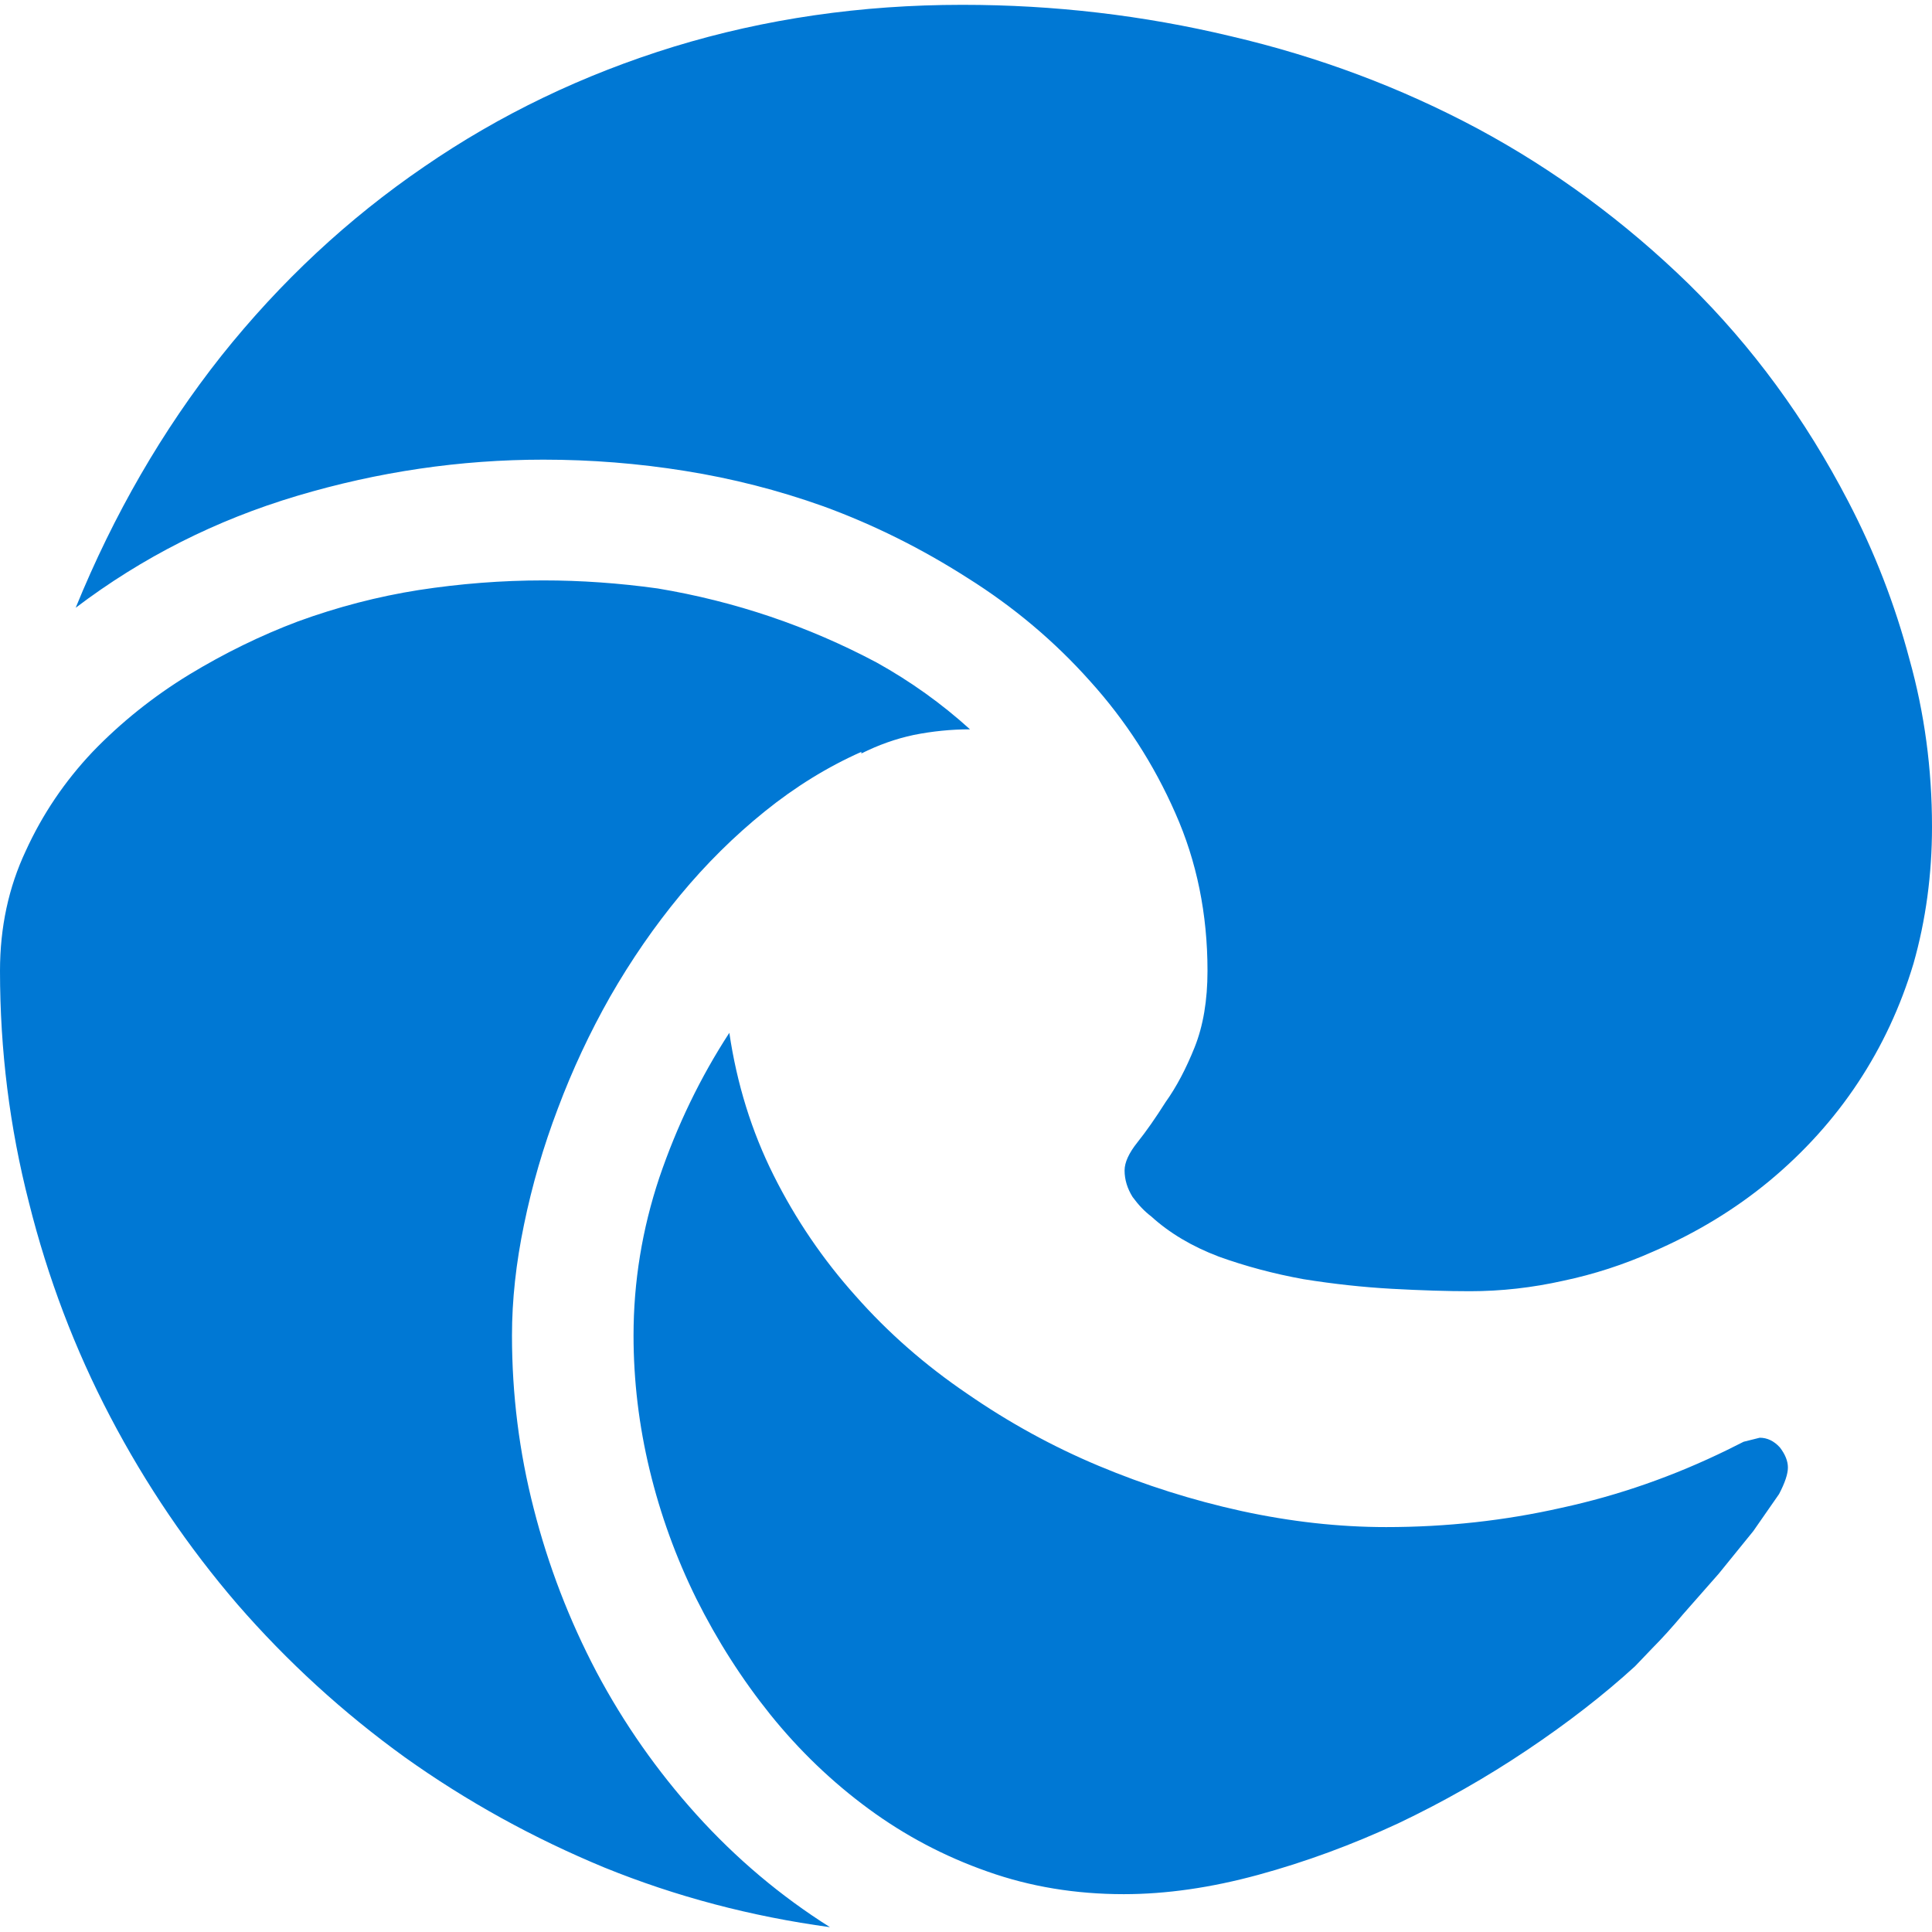
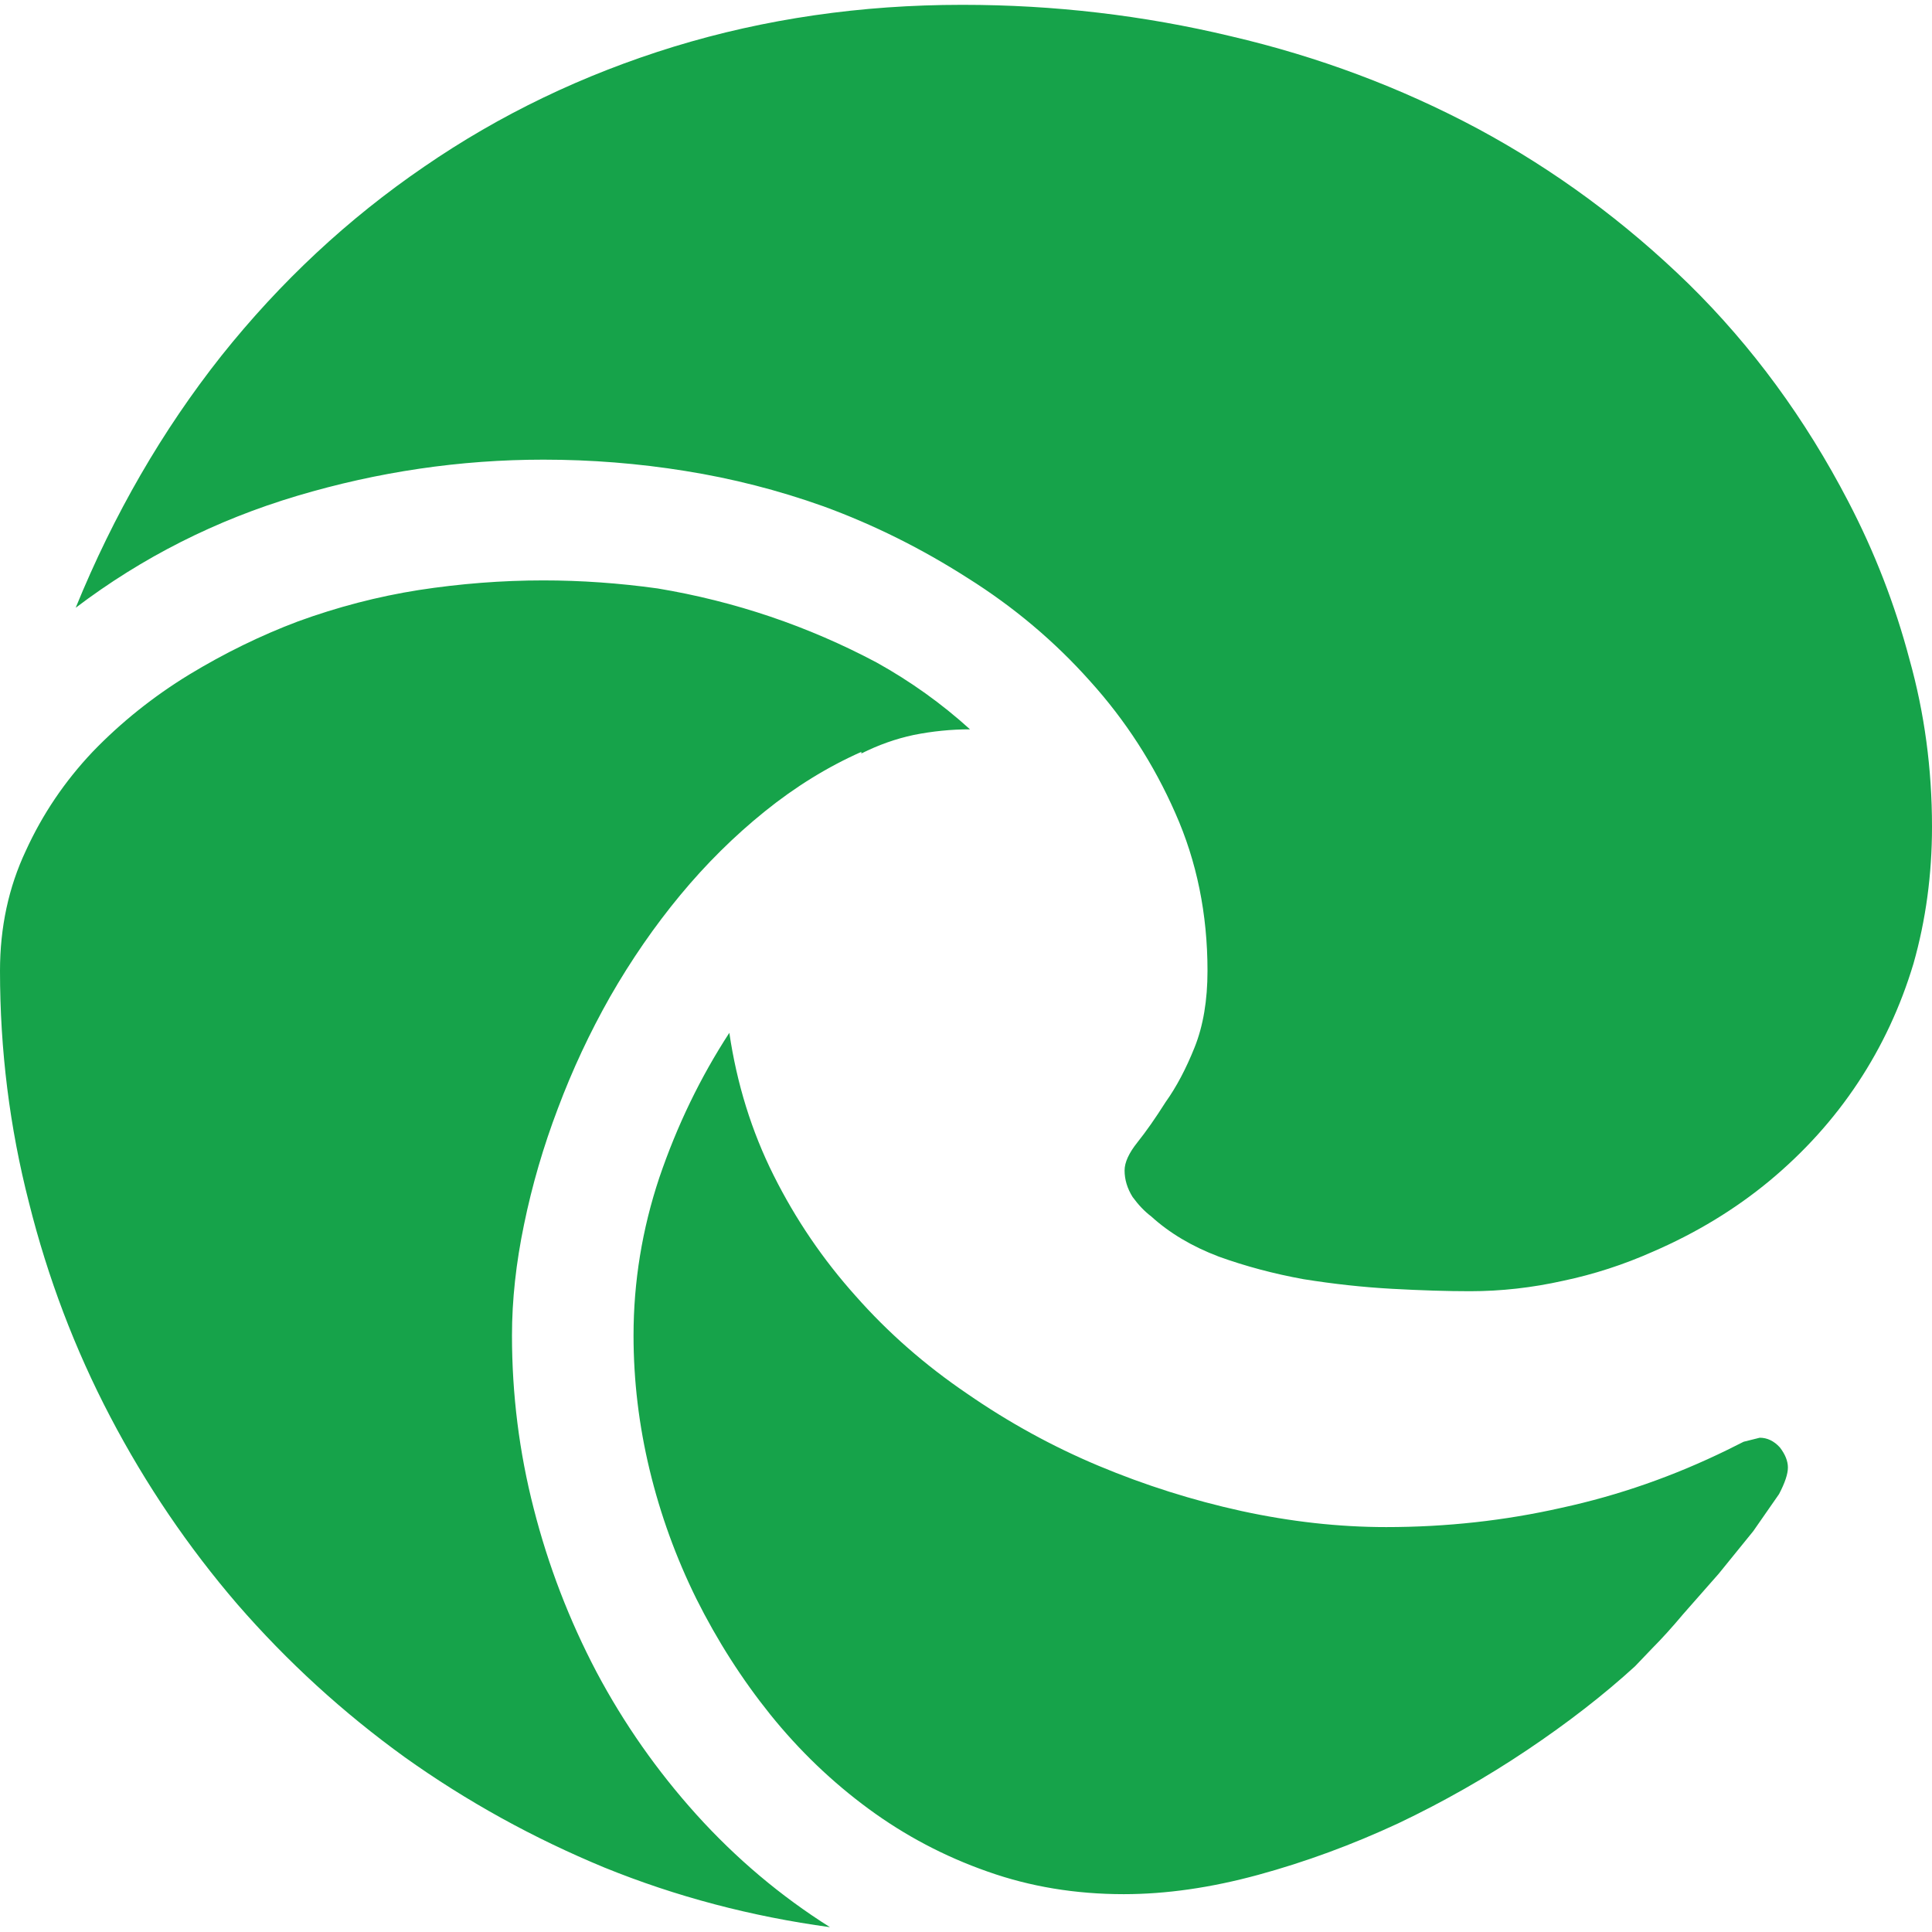
- <svg xmlns="http://www.w3.org/2000/svg" viewBox="0 0 24 24" fill="#0078D4">
+ <svg xmlns="http://www.w3.org/2000/svg" viewBox="0 0 24 24" fill="#16A34A">
  <path d="M21.86 17.86q.14 0 .25.12.1.13.1.25t-.11.33l-.32.46-.43.53-.44.5q-.21.25-.38.42l-.22.23q-.58.53-1.34 1.04-.76.51-1.6.91-.86.4-1.74.64t-1.67.24q-.9 0-1.69-.28-.8-.28-1.48-.78-.68-.5-1.22-1.17-.53-.66-.92-1.44-.38-.77-.58-1.6-.2-.83-.2-1.67 0-1 .32-1.96.33-.97.87-1.8.14.95.55 1.77.41.82 1.02 1.5.6.68 1.38 1.21.78.54 1.64.9.86.36 1.77.56.92.2 1.8.2 1.12 0 2.18-.24 1.06-.23 2.06-.72l.2-.1.2-.05zm-15.5-1.27q0 1.1.27 2.15.27 1.06.78 2.03.51.96 1.24 1.77.74.82 1.66 1.4-1.47-.2-2.8-.74-1.33-.55-2.48-1.37-1.15-.83-2.08-1.9-.92-1.07-1.58-2.33T.36 14.94Q0 13.54 0 12.06q0-.81.32-1.49.31-.68.83-1.23.53-.55 1.2-.96.66-.4 1.35-.66.74-.27 1.5-.39.78-.12 1.55-.12.7 0 1.42.1.72.12 1.4.35.68.23 1.32.57.63.35 1.16.83-.35 0-.7.07-.33.07-.65.23v-.02q-.63.28-1.2.74-.57.46-1.05 1.04-.48.58-.87 1.26-.38.67-.65 1.39-.27.71-.42 1.44-.15.72-.15 1.38zM11.96.06q1.7 0 3.33.39 1.63.38 3.07 1.15 1.43.77 2.62 1.93 1.18 1.16 1.98 2.7.49.94.76 1.96.28 1 .28 2.08 0 .89-.23 1.7-.24.8-.69 1.48-.45.68-1.1 1.22-.64.53-1.45.88-.54.24-1.11.36-.58.13-1.16.13-.42 0-.97-.03-.54-.03-1.1-.12-.55-.1-1.05-.28-.5-.19-.84-.5-.12-.09-.23-.24-.1-.16-.1-.33 0-.15.16-.35.16-.2.35-.5.2-.28.36-.68.16-.4.16-.95 0-1.06-.4-1.96-.4-.91-1.06-1.64-.66-.74-1.52-1.28-.86-.55-1.79-.89-.84-.3-1.72-.44-.87-.14-1.76-.14-1.55 0-3.06.45T.94 7.55q.71-1.74 1.81-3.13 1.1-1.38 2.52-2.35Q6.68 1.1 8.37.58q1.7-.52 3.58-.52Z" />
</svg>
